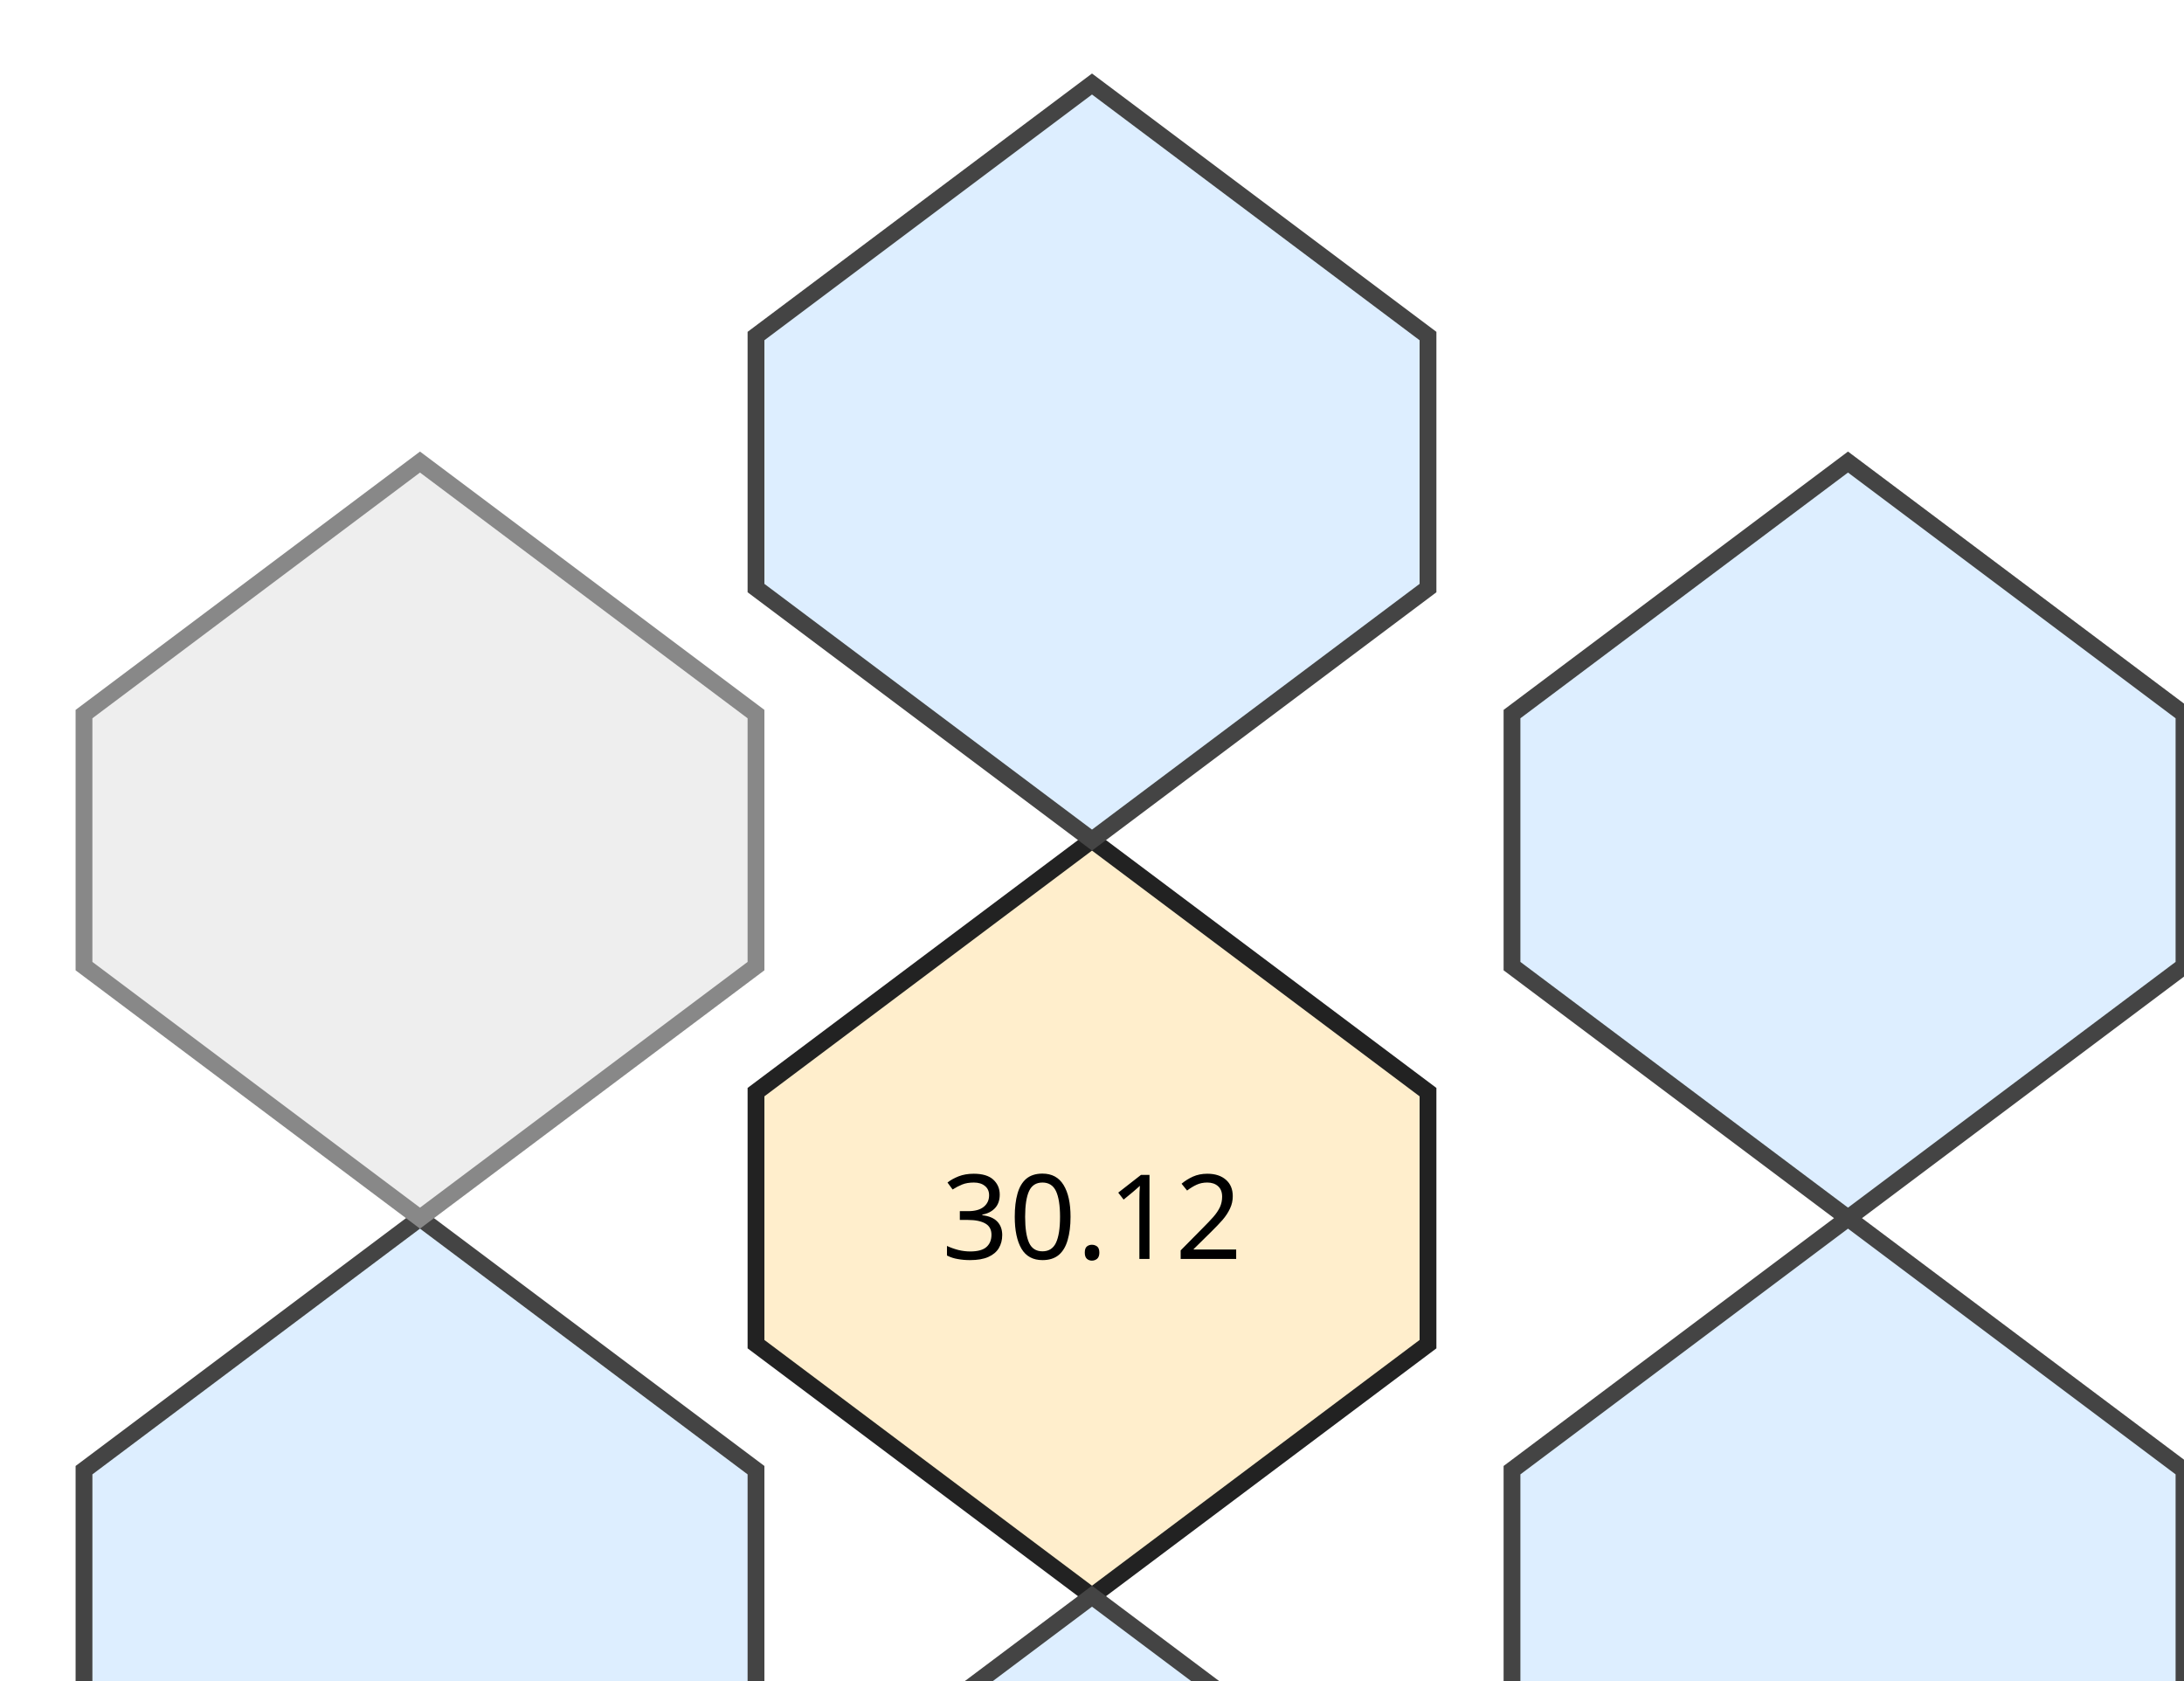
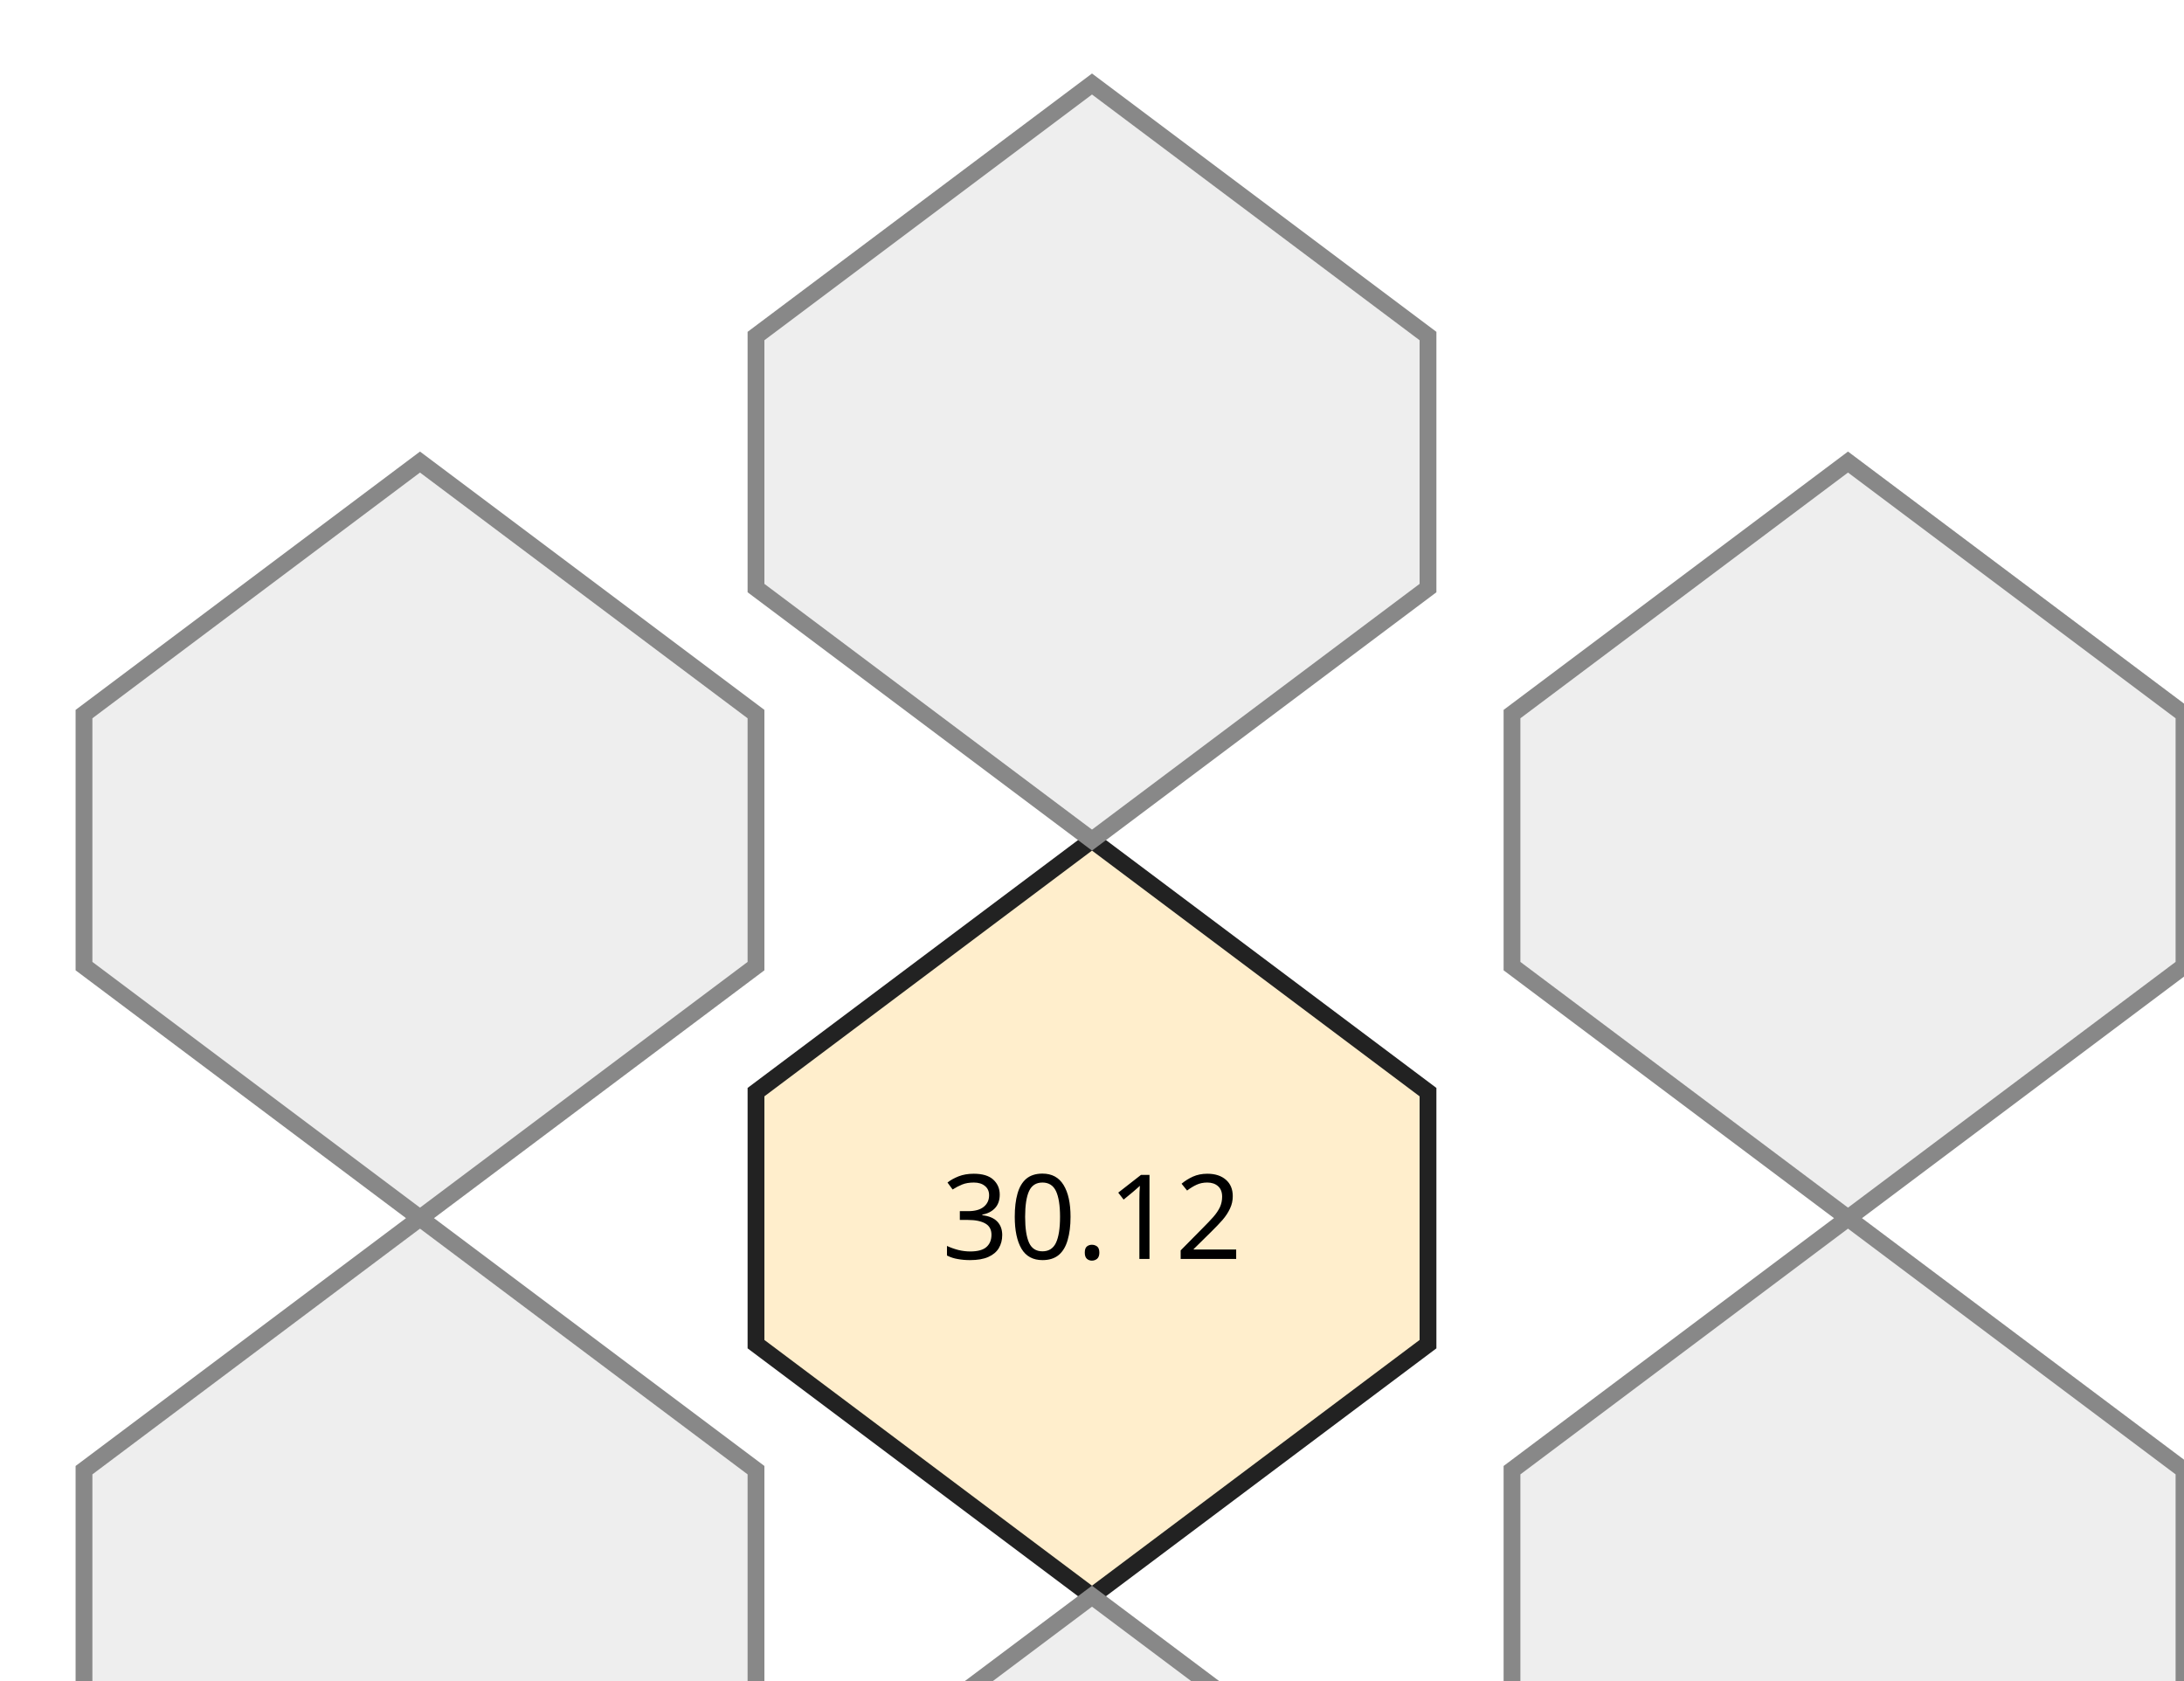
- <svg xmlns="http://www.w3.org/2000/svg" xmlns:xlink="http://www.w3.org/1999/xlink" width="260" height="200" viewBox="0 0 260 200">
+ <svg xmlns="http://www.w3.org/2000/svg" width="260" height="200" viewBox="0 0 260 200">
  <polygon points="130,100 170,130 170,160 130,190 90,160 90,130" fill="#ffeecc" stroke="#222" stroke-width="2" />
  <text x="130" y="145" text-anchor="middle" dominant-baseline="middle" font-size="14" font-family="sans-serif">30.12</text>
-   <a xlink:href="/wiki/11-03/">
-     <polygon points="130,10 170,40 170,70 130,100 90,70 90,40" fill="#ddeeff" stroke="#444" stroke-width="2" />
-   </a>
-   <a xlink:href="/wiki/25-16/">
-     <polygon points="220,55 260,85 260,115 220,145 180,115 180,85" fill="#ddeeff" stroke="#444" stroke-width="2" />
-   </a>
-   <a xlink:href="/wiki/29-14/">
-     <polygon points="220,145 260,175 260,205 220,235 180,205 180,175" fill="#ddeeff" stroke="#444" stroke-width="2" />
-   </a>
-   <a xlink:href="/wiki/29-14/">
-     <polygon points="130,190 170,220 170,250 130,280 90,250 90,220" fill="#ddeeff" stroke="#444" stroke-width="2" />
-   </a>
-   <a xlink:href="/wiki/39-23/">
-     <polygon points="50,145 90,175 90,205 50,235 10,205 10,175" fill="#ddeeff" stroke="#444" stroke-width="2" />
-   </a>
+   <polygon points="130,10 170,40 170,70 130,100 90,70 90,40" fill="#eeeeee" stroke="#888" stroke-width="2" />
+   <polygon points="220,55 260,85 260,115 220,145 180,115 180,85" fill="#eeeeee" stroke="#888" stroke-width="2" />
+   <polygon points="220,145 260,175 260,205 220,235 180,205 180,175" fill="#eeeeee" stroke="#888" stroke-width="2" />
+   <polygon points="130,190 170,220 170,250 130,280 90,250 90,220" fill="#eeeeee" stroke="#888" stroke-width="2" />
+   <polygon points="50,145 90,175 90,205 50,235 10,205 10,175" fill="#eeeeee" stroke="#888" stroke-width="2" />
  <polygon points="50,55 90,85 90,115 50,145 10,115 10,85" fill="#eeeeee" stroke="#888" stroke-width="2" />
</svg>
